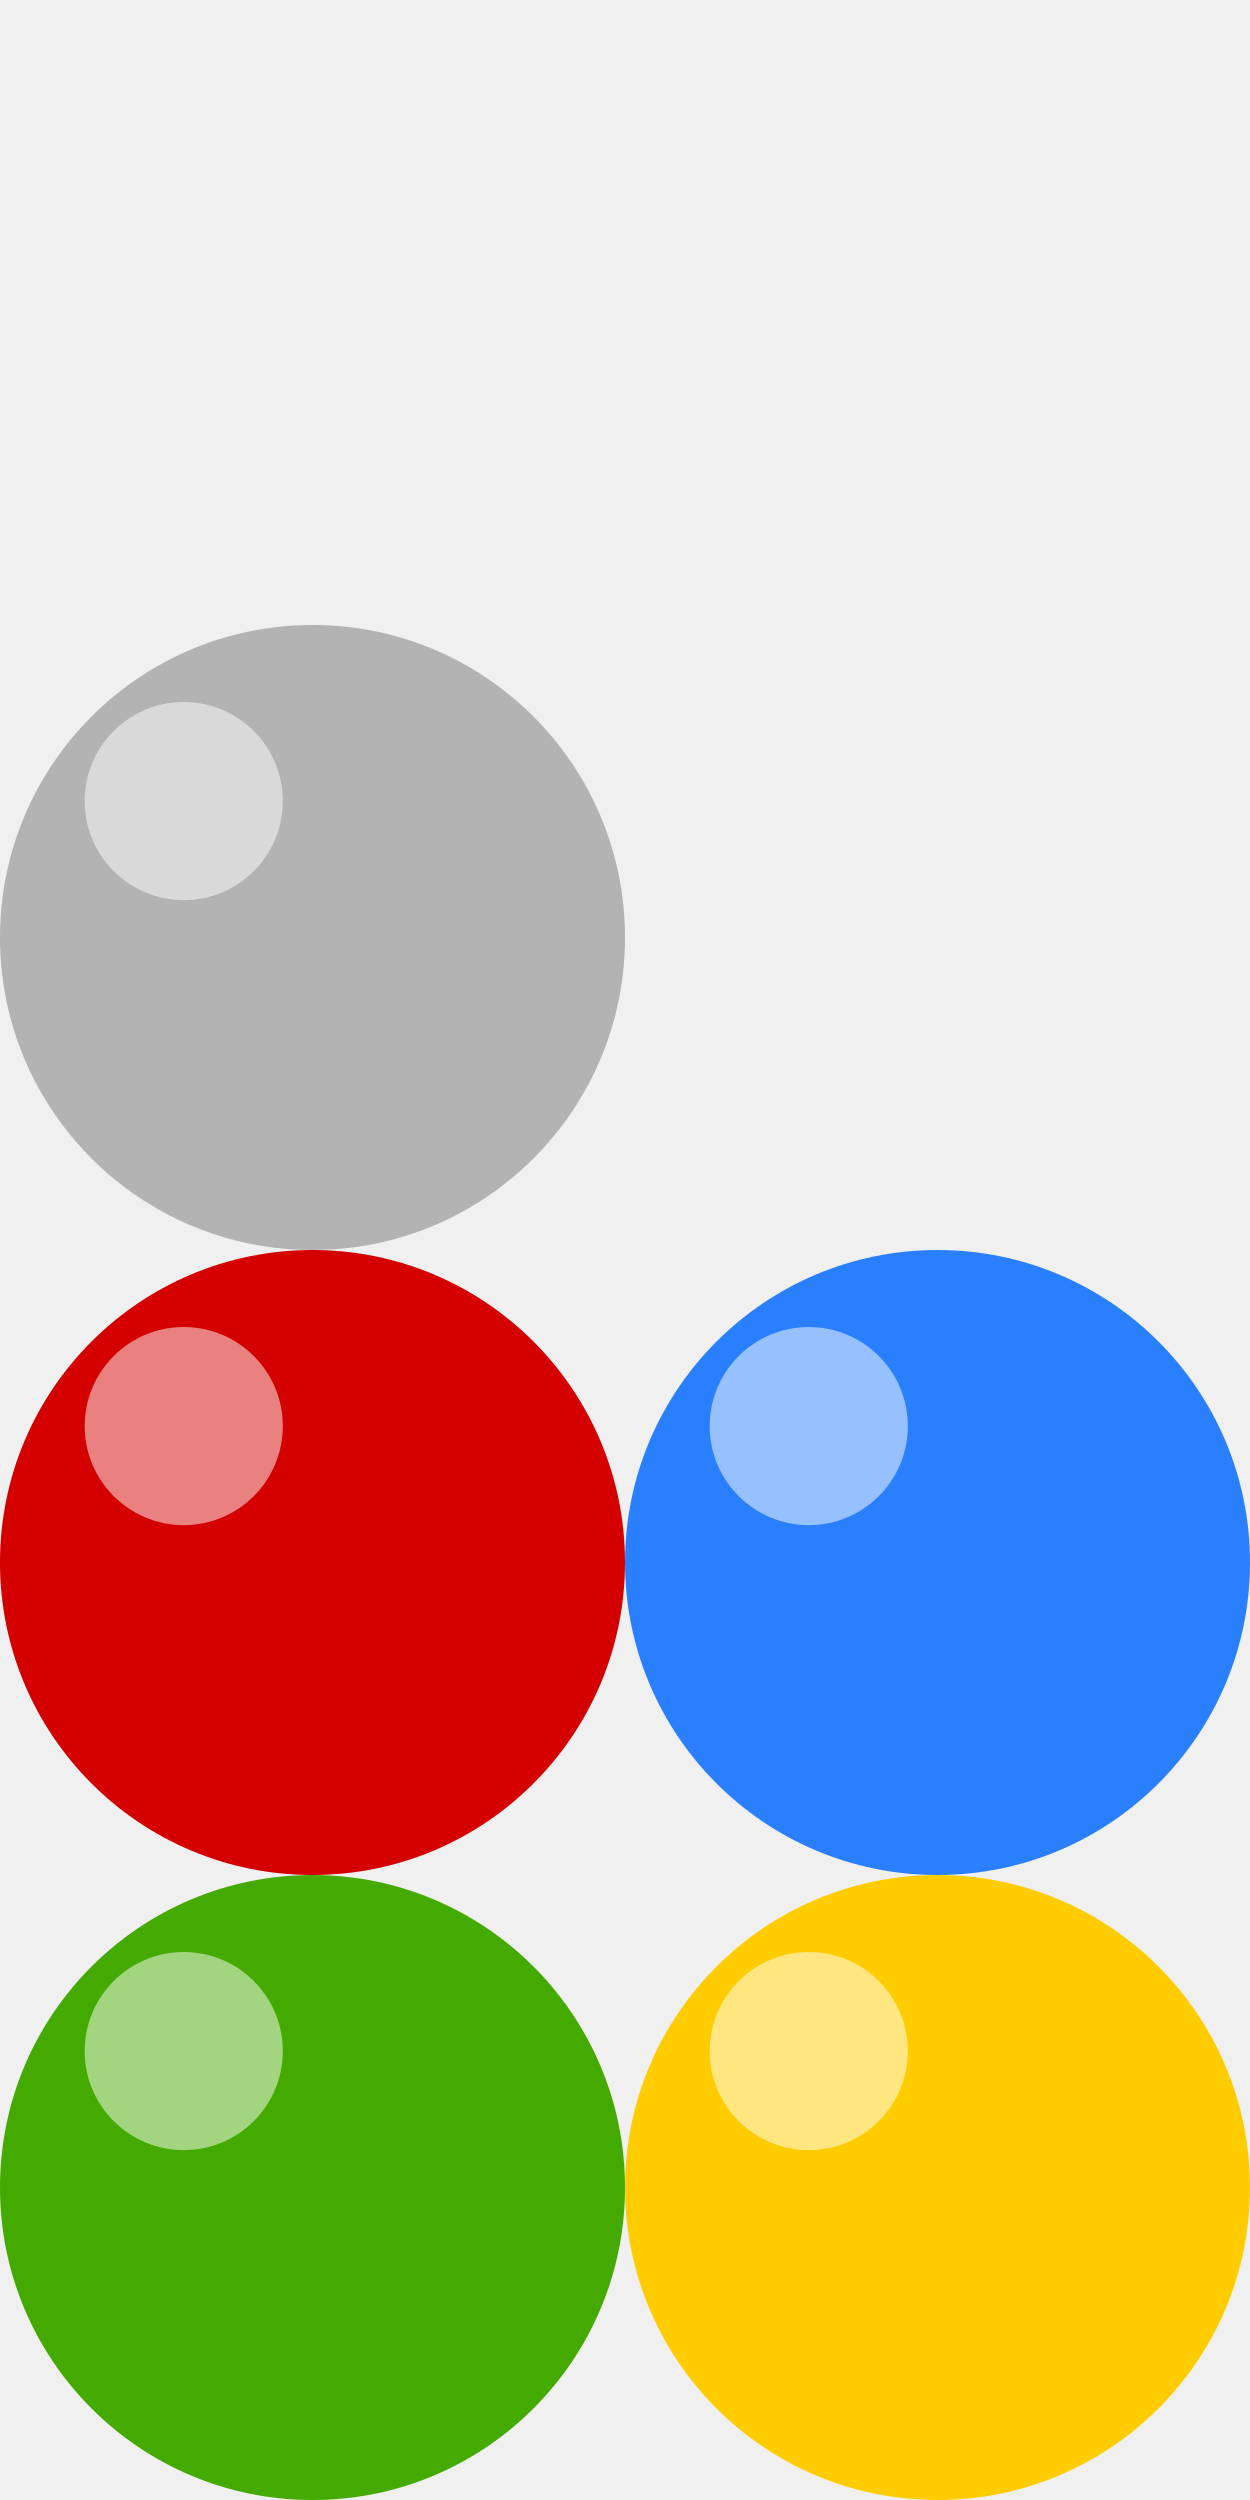
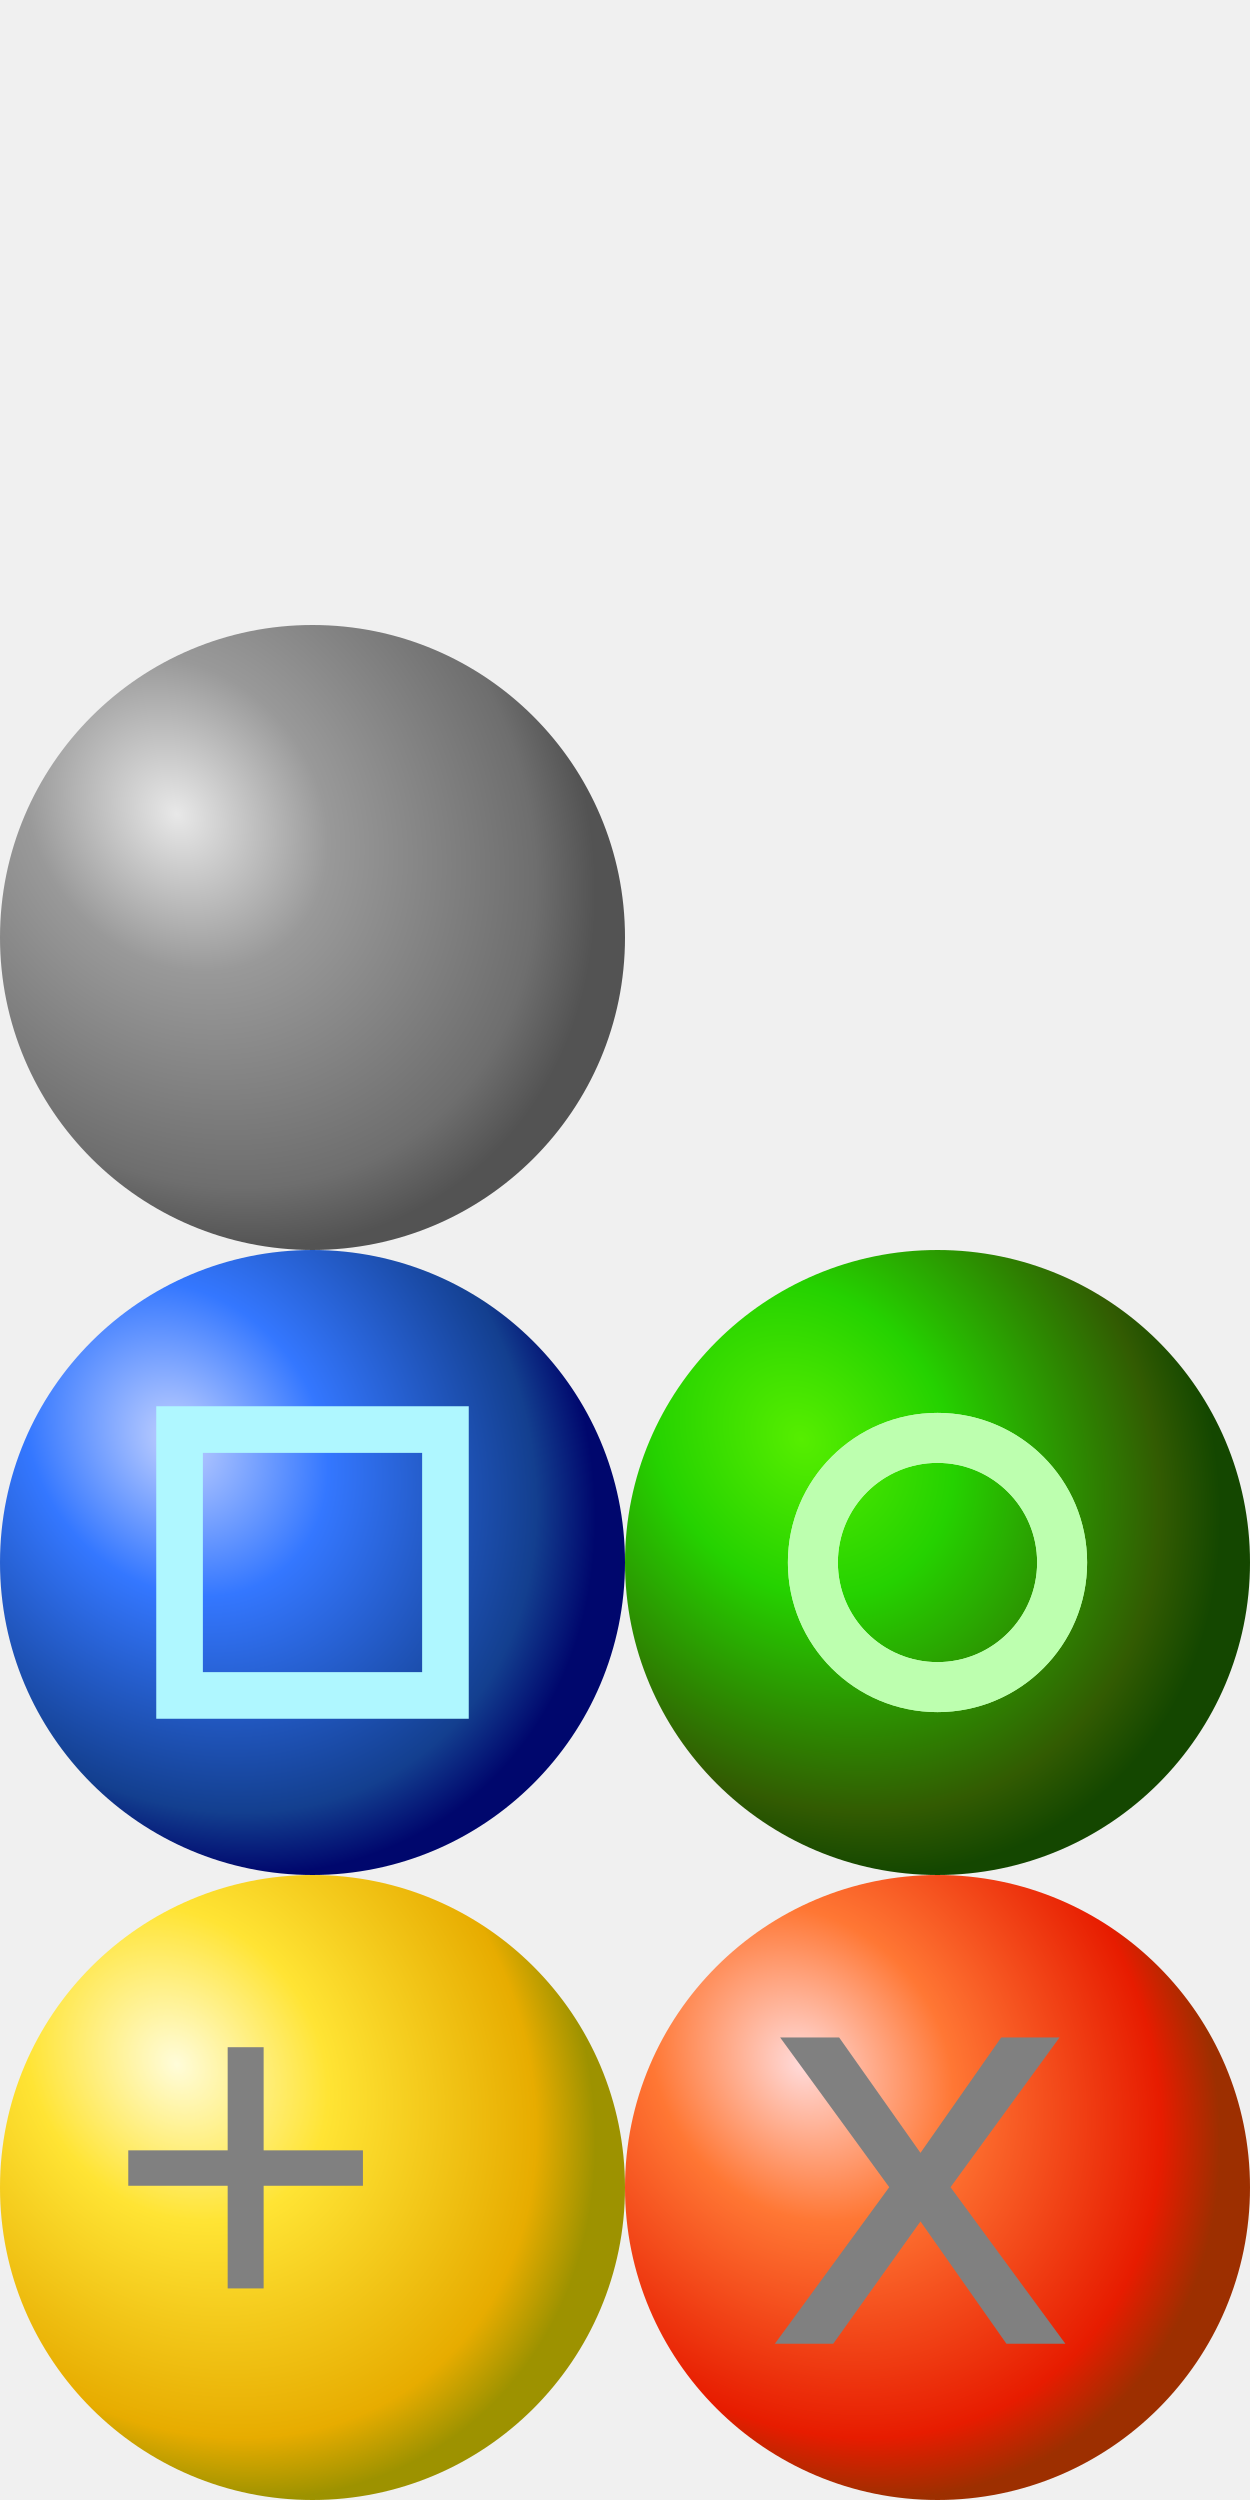
- <svg xmlns="http://www.w3.org/2000/svg" width="128" height="256" viewBox="0 0 128 256" id="svg3464" version="1.1">
-   <defs id="defs3466" />
-   <g id="layer1" transform="translate(0,-796.3622)">
-     <g transform="matrix(1.6,0,0,1.6,-33.58073,-3.018166)" id="g4530">
-       <circle cy="599.613" cx="80.988" id="circle4532" style="opacity:1;fill:#2a7fff;fill-opacity:1;fill-rule:nonzero;stroke:none;stroke-width:5;stroke-linecap:butt;stroke-linejoin:miter;stroke-miterlimit:3.5;stroke-dasharray:none;stroke-dashoffset:0;stroke-opacity:1" r="20" />
-       <circle cy="590.882" cx="72.748" id="circle4534" style="opacity:0.507;fill:#ffffff;fill-opacity:1;fill-rule:nonzero;stroke:none;stroke-width:5;stroke-linecap:butt;stroke-linejoin:miter;stroke-miterlimit:3.5;stroke-dasharray:none;stroke-dashoffset:0;stroke-opacity:1" r="6.34" />
-     </g>
-     <g id="g4542" transform="matrix(1.6,0,0,1.6,-14.70782,-4.149612)">
-       <circle r="20" cy="600.32" cx="29.192" id="circle4544" style="opacity:1;fill:#d40000;fill-opacity:1;fill-rule:nonzero;stroke:none;stroke-width:5;stroke-linecap:butt;stroke-linejoin:miter;stroke-miterlimit:3.5;stroke-dasharray:none;stroke-dashoffset:0;stroke-opacity:1" />
-       <circle r="6.34" cy="591.589" cx="20.952" id="circle4546" style="opacity:0.507;fill:#ffffff;fill-opacity:1;fill-rule:nonzero;stroke:none;stroke-width:5;stroke-linecap:butt;stroke-linejoin:miter;stroke-miterlimit:3.5;stroke-dasharray:none;stroke-dashoffset:0;stroke-opacity:1" />
-     </g>
-     <g id="g4560" transform="matrix(1.560512,0,0,1.560512,-196.6897,85.44936)">
-       <circle r="20.506" cy="599.107" cx="146.548" id="circle4562" style="opacity:1;fill:#44aa00;fill-opacity:1;fill-rule:nonzero;stroke:none;stroke-width:5;stroke-linecap:butt;stroke-linejoin:miter;stroke-miterlimit:3.5;stroke-dasharray:none;stroke-dashoffset:0;stroke-opacity:1" />
-       <circle r="6.5" cy="590.155" cx="138.099" id="circle4564" style="opacity:0.507;fill:#ffffff;fill-opacity:1;fill-rule:nonzero;stroke:none;stroke-width:5;stroke-linecap:butt;stroke-linejoin:miter;stroke-miterlimit:3.5;stroke-dasharray:none;stroke-dashoffset:0;stroke-opacity:1" />
-     </g>
-     <g transform="matrix(1.560512,0,0,1.560512,-216.5517,83.24251)" id="g4566">
-       <circle r="20.506" cy="600.521" cx="200.288" id="circle4568" style="opacity:1;fill:#ffcc00;fill-opacity:1;fill-rule:nonzero;stroke:none;stroke-width:5;stroke-linecap:butt;stroke-linejoin:miter;stroke-miterlimit:3.5;stroke-dasharray:none;stroke-dashoffset:0;stroke-opacity:1" />
-       <circle r="6.5" cy="591.569" cx="191.84" id="circle4570" style="opacity:0.507;fill:#ffffff;fill-opacity:1;fill-rule:nonzero;stroke:none;stroke-width:5;stroke-linecap:butt;stroke-linejoin:miter;stroke-miterlimit:3.5;stroke-dasharray:none;stroke-dashoffset:0;stroke-opacity:1" />
-     </g>
-     <g transform="matrix(1.6,0,0,1.6,-14.70782,-68.14966)" id="g3520">
-       <circle style="opacity:1;fill:#b3b3b3;fill-opacity:1;fill-rule:nonzero;stroke:none;stroke-width:5;stroke-linecap:butt;stroke-linejoin:miter;stroke-miterlimit:3.5;stroke-dasharray:none;stroke-dashoffset:0;stroke-opacity:1" id="circle3522" cx="29.192" cy="600.32" r="20" />
-       <circle style="opacity:0.507;fill:#ffffff;fill-opacity:1;fill-rule:nonzero;stroke:none;stroke-width:5;stroke-linecap:butt;stroke-linejoin:miter;stroke-miterlimit:3.5;stroke-dasharray:none;stroke-dashoffset:0;stroke-opacity:1" id="circle3524" cx="20.952" cy="591.589" r="6.34" />
-     </g>
+ <svg xmlns="http://www.w3.org/2000/svg" xmlns:xlink="http://www.w3.org/1999/xlink" width="200" height="400" viewBox="0 0 200 400" id="svg2" version="1.1">
+   <defs id="defs4">
+     <marker orient="auto" refY="0" refX="0" id="Arrow1Send" style="overflow:visible">
+       <path id="path4311" d="M 0,0 5,-5 -12.5,0 5,5 0,0 Z" style="fill:#ffffff;fill-opacity:1;fill-rule:evenodd;stroke:#2b2b2b;stroke-width:1pt;stroke-opacity:1" transform="matrix(-0.2,0,0,-0.2,-1.2,0)" />
+     </marker>
+     <marker orient="auto" refY="0" refX="0" id="DiamondSend" style="overflow:visible">
+       <path id="path4399" d="M 0,-7.071 -7.071,0 0,7.071 7.071,0 0,-7.071 Z" style="fill:#000000;fill-opacity:1;fill-rule:evenodd;stroke:#000000;stroke-width:1pt;stroke-opacity:1" transform="matrix(0.2,0,0,0.2,-1.2,0)" />
+     </marker>
+     <marker orient="auto" refY="0" refX="0" id="Arrow2Mend" style="overflow:visible">
+       <path id="path4323" style="fill:#000000;fill-opacity:1;fill-rule:evenodd;stroke:#000000;stroke-width:0.625;stroke-linejoin:round;stroke-opacity:1" d="M 8.719,4.034 -2.207,0.016 8.719,-4.002 c -1.745,2.372 -1.735,5.617 -6e-7,8.035 z" transform="scale(-0.6,-0.6)" />
+     </marker>
+     <marker orient="auto" refY="0" refX="0" id="Arrow1Lend" style="overflow:visible">
+       <path id="path4299" d="M 0,0 5,-5 -12.5,0 5,5 0,0 Z" style="fill:#000000;fill-opacity:1;fill-rule:evenodd;stroke:#000000;stroke-width:1pt;stroke-opacity:1" transform="matrix(-0.8,0,0,-0.8,-10,0)" />
+     </marker>
+     <linearGradient id="linearGradient4260">
+       <stop style="stop-color:#e8e8e8;stop-opacity:1" offset="0" id="stop4262" />
+       <stop id="stop4264" offset="0.362" style="stop-color:#999999;stop-opacity:1" />
+       <stop style="stop-color:#6e6e6e;stop-opacity:1" offset="0.858" id="stop4266" />
+       <stop style="stop-color:#535353;stop-opacity:1" offset="1" id="stop4268" />
+     </linearGradient>
+     <linearGradient id="linearGradient4182">
+       <stop id="stop4184" offset="0" style="stop-color:#c2d1ff;stop-opacity:1" />
+       <stop style="stop-color:#3477ff;stop-opacity:1" offset="0.362" id="stop4186" />
+       <stop id="stop4188" offset="0.858" style="stop-color:#133f8f;stop-opacity:1" />
+       <stop id="stop4190" offset="1" style="stop-color:#00076d;stop-opacity:1" />
+     </linearGradient>
+     <linearGradient id="linearGradient4168">
+       <stop style="stop-color:#56ee00;stop-opacity:1" offset="0" id="stop4170" />
+       <stop id="stop4172" offset="0.362" style="stop-color:#25d200;stop-opacity:1" />
+       <stop style="stop-color:#325b02;stop-opacity:1" offset="0.858" id="stop4174" />
+       <stop style="stop-color:#144700;stop-opacity:1" offset="1" id="stop4176" />
+     </linearGradient>
+     <linearGradient id="linearGradient4154">
+       <stop id="stop4156" offset="0" style="stop-color:#ffdad9;stop-opacity:1" />
+       <stop style="stop-color:#ff7734;stop-opacity:1" offset="0.362" id="stop4158" />
+       <stop id="stop4160" offset="0.858" style="stop-color:#e71c00;stop-opacity:1" />
+       <stop id="stop4162" offset="1" style="stop-color:#9d2f00;stop-opacity:1" />
+     </linearGradient>
+     <linearGradient id="linearGradient4138">
+       <stop style="stop-color:#fffcd9;stop-opacity:1" offset="0" id="stop4140" />
+       <stop id="stop4146" offset="0.362" style="stop-color:#ffe434;stop-opacity:1" />
+       <stop style="stop-color:#e7ac00;stop-opacity:1" offset="0.858" id="stop4148" />
+       <stop style="stop-color:#9d9200;stop-opacity:1" offset="1" id="stop4142" />
+     </linearGradient>
+     <radialGradient xlink:href="#linearGradient4138" id="radialGradient4144" cx="28.282" cy="982.664" fx="28.282" fy="982.664" r="50" gradientUnits="userSpaceOnUse" gradientTransform="matrix(0.9359006,1.155624,-0.9592637,0.7768751,944.447,186.5738)" />
+     <radialGradient xlink:href="#linearGradient4154" id="radialGradient4152" gradientUnits="userSpaceOnUse" gradientTransform="matrix(0.9359006,1.155624,-0.9592637,0.7768751,1044.447,186.5738)" cx="28.282" cy="982.664" fx="28.282" fy="982.664" r="50" />
+     <radialGradient xlink:href="#linearGradient4168" id="radialGradient4166" gradientUnits="userSpaceOnUse" gradientTransform="matrix(0.9359006,1.155624,-0.9592637,0.7768751,1044.447,86.57387)" cx="28.282" cy="982.664" fx="28.282" fy="982.664" r="50" />
+     <radialGradient xlink:href="#linearGradient4182" id="radialGradient4180" gradientUnits="userSpaceOnUse" gradientTransform="matrix(0.9359005,1.155624,-0.9592636,0.7768751,944.4468,86.57385)" cx="28.282" cy="982.664" fx="28.282" fy="982.664" r="50" />
+     <radialGradient xlink:href="#linearGradient4260" id="radialGradient3458" gradientUnits="userSpaceOnUse" gradientTransform="matrix(0.9359006,1.155624,-0.9592637,0.7768751,944.4469,-13.4261)" cx="28.282" cy="982.664" fx="28.282" fy="982.664" r="50" />
+   </defs>
+   <g id="layer1" transform="translate(0,-652.3623)">
+     <circle style="opacity:1;fill:url(#radialGradient4144);fill-opacity:1;stroke:none" id="path4136" cx="50" cy="1002.362" r="50" />
+     <circle r="50" cy="1002.362" cx="150" id="circle4150" style="opacity:1;fill:url(#radialGradient4152);fill-opacity:1;stroke:none" />
+     <circle style="opacity:1;fill:url(#radialGradient4166);fill-opacity:1;stroke:none" id="circle4164" cx="150" cy="902.362" r="50" />
+     <ellipse cy="902.362" cx="50" id="circle4178" style="opacity:1;fill:url(#radialGradient4180);fill-opacity:1;stroke:none" rx="50" ry="50" />
+     <circle style="opacity:1;fill:url(#radialGradient3458);fill-opacity:1;stroke:none" id="circle3456" cx="50" cy="802.362" r="50" />
+   </g>
+   <g id="layer3" style="display:inline" transform="translate(0,200)">
+     <text xml:space="preserve" style="font-style:normal;font-weight:normal;font-size:79.813px;line-height:125%;font-family:sans-serif;letter-spacing:0px;word-spacing:0px;fill:#808080;fill-opacity:1;stroke:none;stroke-width:1px;stroke-linecap:butt;stroke-linejoin:miter;stroke-opacity:1" x="16.524" y="175.136" id="text4785" transform="scale(1.00078,0.9992209)">
+       <tspan id="tspan4787" x="16.524" y="175.136">+</tspan>
+     </text>
+     <text xml:space="preserve" style="font-style:normal;font-weight:normal;font-size:92.849px;line-height:125%;font-family:sans-serif;letter-spacing:0px;word-spacing:0px;fill:#808080;fill-opacity:1;stroke:none;stroke-width:1px;stroke-linecap:butt;stroke-linejoin:miter;stroke-opacity:1" x="120.413" y="177.718" id="text4789" transform="scale(1.015533,0.9847044)">
+       <tspan id="tspan4791" x="120.413" y="177.718">x</tspan>
+     </text>
+     <circle style="opacity:1;fill:none;fill-opacity:1;stroke:#bdffaf;stroke-width:8;stroke-miterlimit:4;stroke-dasharray:none;stroke-opacity:1" id="path4797" cx="150" cy="50" r="19.939" />
+     <circle r="19.939" cy="50" cx="150" id="circle4799" style="opacity:1;fill:none;fill-opacity:1;stroke:#bdffaf;stroke-width:8;stroke-miterlimit:4;stroke-dasharray:none;stroke-opacity:1" />
+     <rect style="opacity:1;fill:none;fill-opacity:1;stroke:#aff7ff;stroke-width:7.459;stroke-miterlimit:4;stroke-dasharray:none;stroke-opacity:1" id="rect4801" width="42.541" height="42.541" x="28.73" y="28.73" />
  </g>
</svg>
